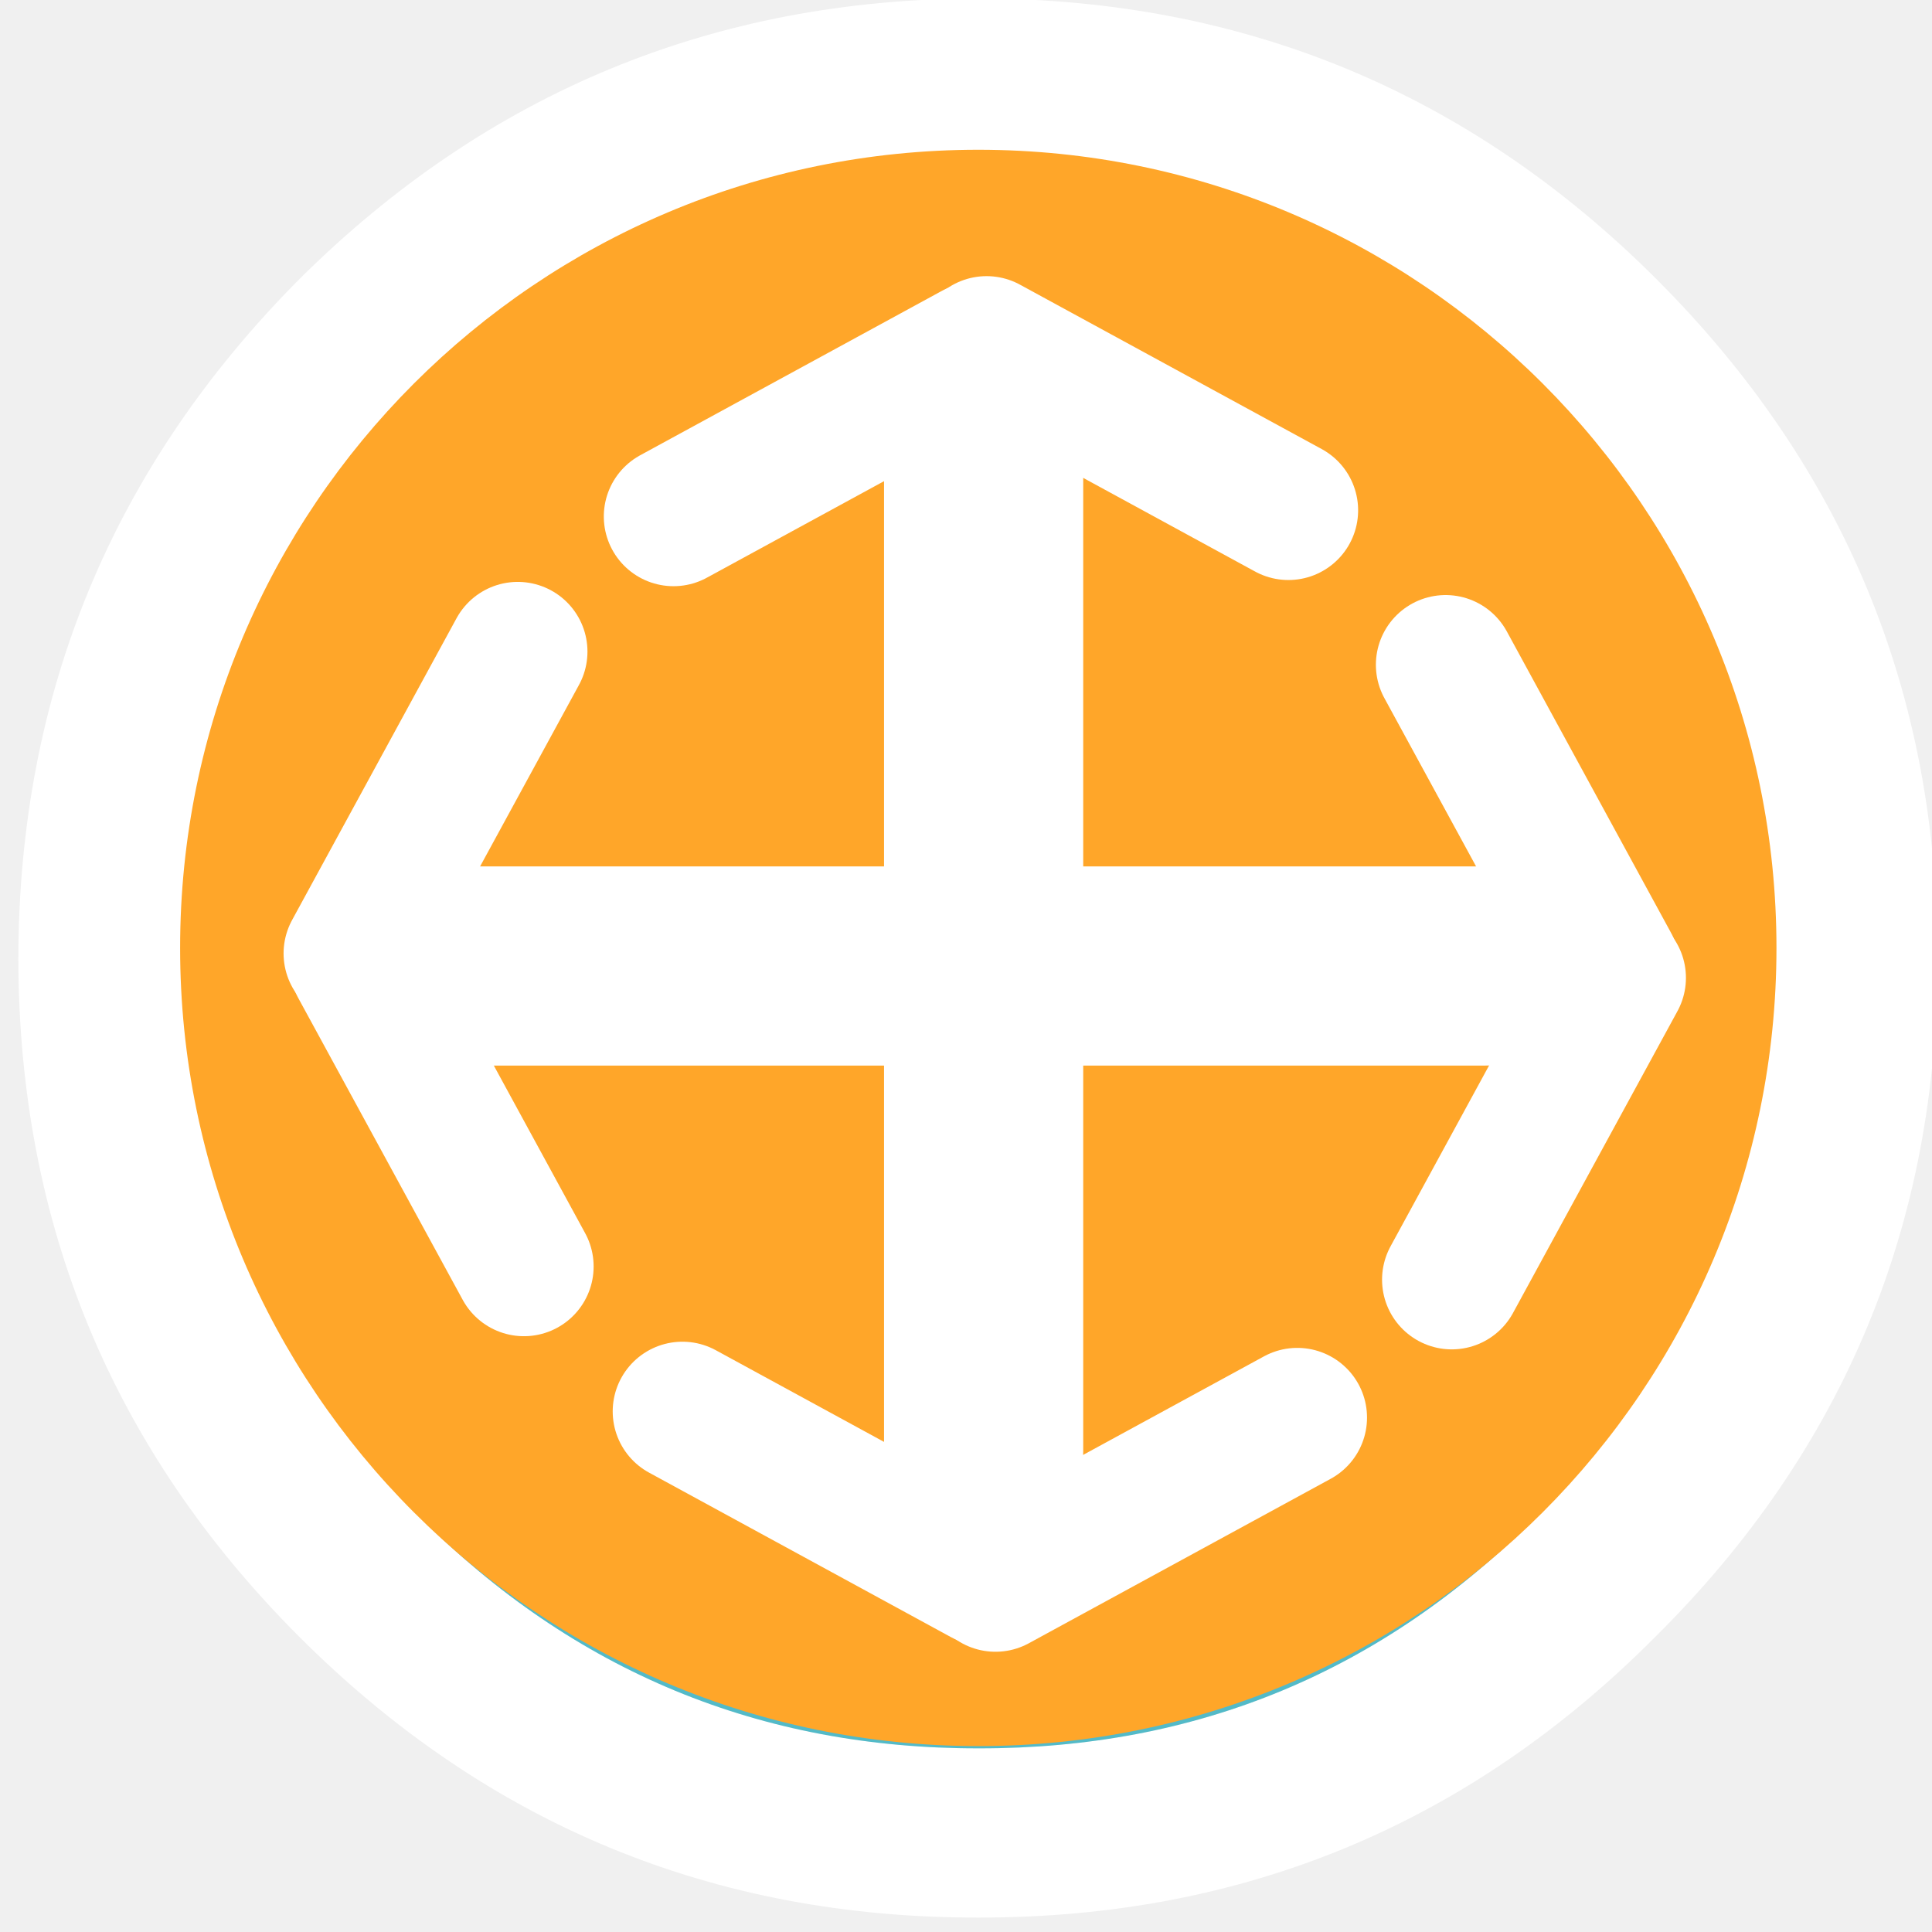
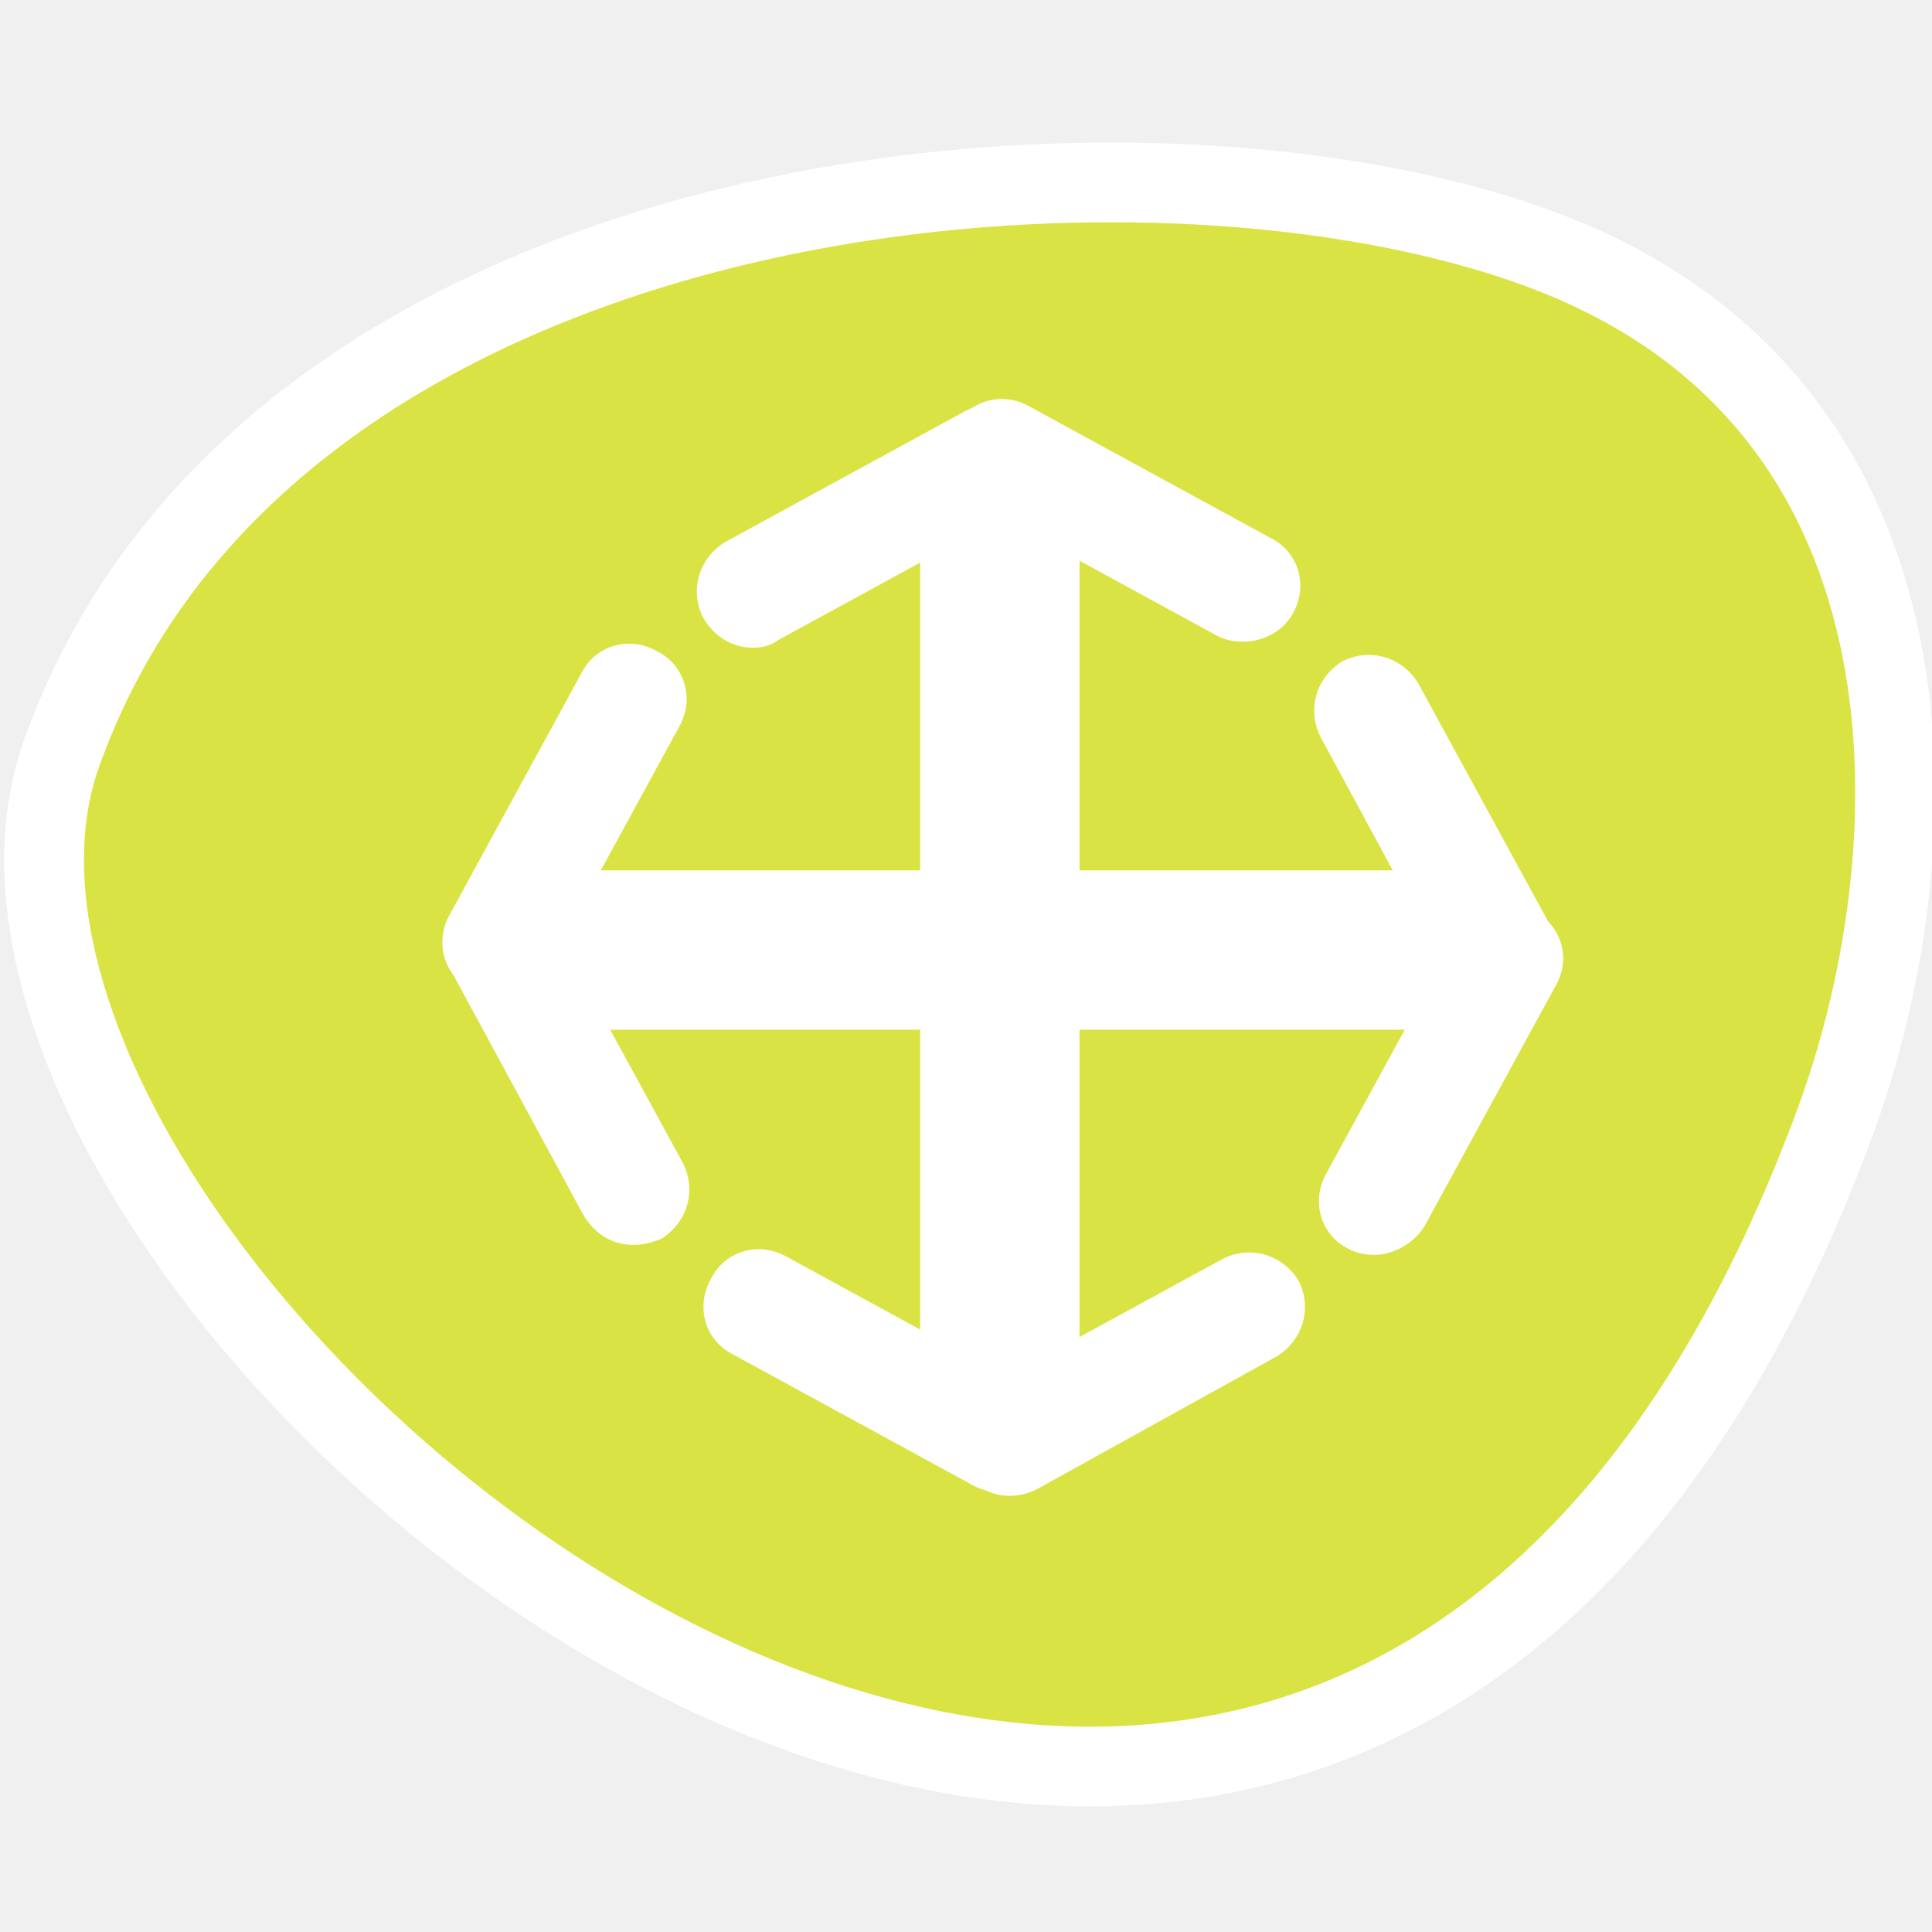
- <svg xmlns="http://www.w3.org/2000/svg" xmlns:xlink="http://www.w3.org/1999/xlink" version="1.1" preserveAspectRatio="none" x="0px" y="0px" width="97px" height="97px" viewBox="0 0 97 97" id="svg24">
-   <defs id="defs10">
-     <linearGradient id="linearGradient963">
-       <stop style="stop-color:#000000;stop-opacity:1;" offset="0" id="stop959" />
-       <stop style="stop-color:#000000;stop-opacity:0;" offset="1" id="stop961" />
-     </linearGradient>
-     <g id="Symbol_13_copy_2_0_Layer1_0_FILL">
-       <path fill="#FFFFFF" stroke="none" d=" M 76.4 36.45 Q 76.43 19.887 64.7 8.15 53.015 -3.528 36.45 -3.55 19.901 -3.526 8.15 8.15 L 8.15 8.15 Q -3.526 19.901 -3.55 36.45 -3.528 53.015 8.15 64.7 19.887 76.43 36.45 76.4 52.998 76.419 64.65 64.7 L 64.7 64.65 Q 76.419 52.998 76.4 36.45 M 59.7 13.15 Q 69.37 22.813 69.35 36.45 69.381 50.084 59.7 59.7 L 59.7 59.7 Q 50.084 69.381 36.45 69.35 22.813 69.37 13.15 59.7 3.527 50.085 3.5 36.45 3.526 22.817 13.1 13.15 L 13.15 13.1 Q 22.817 3.526 36.45 3.5 50.085 3.527 59.7 13.15 Z" id="path2" />
-       <path fill="#53BAC8" stroke="none" d=" M 69.35 36.45 Q 69.37 22.813 59.7 13.15 50.085 3.527 36.45 3.5 22.817 3.526 13.15 13.1 L 13.1 13.15 Q 3.526 22.817 3.5 36.45 3.527 50.085 13.15 59.7 22.813 69.37 36.45 69.35 50.084 69.381 59.7 59.7 L 59.7 59.7 Q 69.381 50.084 69.35 36.45 Z" id="path4" />
+ <svg xmlns="http://www.w3.org/2000/svg" version="1.1" id="svg24" x="0px" y="0px" viewBox="0 0 97 97" style="enable-background:new 0 0 97 97;" xml:space="preserve">
+   <style type="text/css">
+ 	.st0{fill:#D9E444;stroke:#FFFFFF;stroke-width:4;stroke-miterlimit:10;}
+ 	.st1{fill:#FFFFFF;}
+ 	.st2{fill:#FF2429;}
+ </style>
+   <path class="st0" d="M92,56.7c5.2-13.8,6-36-13.9-43.9c-19.9-7.9-64.5-4.4-75,25C-6.6,64.8,66,126.2,92,56.7z" />
+   <defs>
+ 	</defs>
+   <g>
+     <g id="g4475" transform="translate(-1.709367)">
+       <g id="path4347-5">
+         <path class="st1" d="M72.5,50.5H31.9c-1.5,0-2.8-1.2-2.8-2.8s1.2-2.8,2.8-2.8h40.5c1.5,0,2.8,1.2,2.8,2.8S74,50.5,72.5,50.5z" />
+       </g>
+       <g id="path4347-5-3">
+         <path class="st1" d="M33.5,62.5c-1,0-1.9-0.5-2.5-1.5L24.5,49c-0.7-1.4-0.2-3,1.1-3.8c1.4-0.7,3-0.2,3.8,1.1L36,58.4     c0.7,1.4,0.2,3-1.1,3.8C34.4,62.4,34,62.5,33.5,62.5z" />
+       </g>
+       <g id="path4347-5-3-5">
+         <path class="st1" d="M26.7,50c-0.5,0-0.9-0.1-1.3-0.3c-1.4-0.7-1.9-2.4-1.1-3.8l6.6-12.1c0.7-1.4,2.4-1.9,3.8-1.1     c1.4,0.7,1.9,2.4,1.1,3.8l-6.6,12.1C28.6,49.5,27.7,50,26.7,50z" />
+       </g>
    </g>
-     <g id="Symbol_13_copy_2_0_Layer0_0_FILL">
-       <path fill="#FFF6FF" stroke="none" d=" M 44.95 16.4 Q 44.95 13.25 42.7 10.95 40.4 8.65 37.2 8.65 34 8.65 31.75 10.95 29.5 13.25 29.5 16.4 29.5 19.6 31.75 21.8 34 24.2 37.2 24.2 40.4 24.2 42.7 21.8 44.95 19.6 44.95 16.4 M 43.65 34.3 Q 43.65 31.65 41.75 29.7 39.85 27.8 37.2 27.8 34.55 27.8 32.6 29.7 30.7 31.65 30.7 34.3 L 30.7 58.2 Q 30.7 60.75 32.6 62.65 34.55 64.65 37.2 64.65 39.85 64.65 41.75 62.65 43.65 60.75 43.65 58.2 L 43.65 34.3 Z" id="path7" />
+     <g id="g4475-8" transform="rotate(90,49.74262,47.65982)">
+       <g id="path4347-5-2">
+         <path class="st1" d="M73.5,47.5c0,1.5-1.2,2.8-2.8,2.8H30.2c-1.5,0-2.8-1.2-2.8-2.8s1.2-2.8,2.8-2.8h40.5     C72.3,44.7,73.5,46,73.5,47.5z" />
+       </g>
+       <g id="path4347-5-3-59">
+         <path class="st1" d="M34.6,59.6c0,1-0.5,1.9-1.5,2.5c-1.4,0.7-3,0.2-3.8-1.1l-6.6-12.1c-0.7-1.4-0.2-3,1.1-3.8     c1.4-0.7,3-0.2,3.8,1.1l6.6,12.1C34.5,58.7,34.6,59.1,34.6,59.6z" />
+       </g>
+       <g id="path4347-5-3-5-1">
+         <path class="st1" d="M34.3,35c0,0.5-0.1,0.9-0.3,1.3l-6.6,12.1c-0.7,1.4-2.4,1.9-3.8,1.1c-1.4-0.7-1.9-2.4-1.1-3.8l6.6-12.1     c0.7-1.4,2.4-1.9,3.8-1.1C33.8,33,34.3,34,34.3,35z" />
+       </g>
    </g>
-     <linearGradient xlink:href="#linearGradient963" id="linearGradient965" x1="63.018" y1="57.337" x2="140.847" y2="57.337" gradientUnits="userSpaceOnUse" />
-   </defs>
-   <g id="g14" transform="matrix(1.20517,0,0,1.20517,5.2,4.2)">
-     <use xlink:href="#Symbol_13_copy_2_0_Layer1_0_FILL" id="use12" x="0" y="0" width="100%" height="100%" />
+     <g id="path4347-5-2-4">
+       <path class="st2" d="    M29.8,47.7h40.5" />
+       <path class="st1" d="M70.3,51.7H29.8c-2.2,0-4-1.8-4-4c0-2.2,1.8-4,4-4h40.5c2.2,0,4,1.8,4,4C74.3,49.9,72.5,51.7,70.3,51.7z" />
+     </g>
+     <g id="path4347-5-3-59-1">
+       <path class="st2" d="    M68.7,35.6l6.6,12.1" />
+       <path class="st1" d="M75.3,50.5c-1,0-1.9-0.5-2.5-1.5L66.3,37c-0.7-1.4-0.2-3,1.1-3.8c1.4-0.7,3-0.2,3.8,1.1l6.6,12.1    c0.7,1.4,0.2,3-1.1,3.8C76.2,50.4,75.8,50.5,75.3,50.5z" />
+     </g>
+     <g id="path4347-5-3-5-1-4">
+       <path class="st2" d="    M69,60.3l6.6-12.1" />
+       <path class="st1" d="M69,63c-0.5,0-0.9-0.1-1.3-0.3c-1.4-0.7-1.9-2.4-1.1-3.8l6.6-12.1c0.7-1.4,2.4-1.9,3.8-1.1s1.9,2.4,1.1,3.8    l-6.6,12.1C70.9,62.5,69.9,63,69,63z" />
+     </g>
+     <g id="path4347-5-2-9">
+       <path class="st1" d="M50.2,71.1c-2.2,0-4-1.8-4-4V26.6c0-2.2,1.8-4,4-4c2.2,0,4,1.8,4,4v40.5C54.2,69.3,52.4,71.1,50.2,71.1z" />
+     </g>
+     <g id="path4347-5-3-59-7">
+       <path class="st1" d="M50.2,74.9c-0.5,0-0.9-0.1-1.3-0.3L36.8,68c-1.4-0.7-1.9-2.4-1.1-3.8c0.7-1.4,2.4-1.9,3.8-1.1l12.1,6.6    c1.4,0.7,1.9,2.4,1.1,3.8C52.2,74.4,51.2,74.9,50.2,74.9z" />
+     </g>
+     <g id="path4347-5-3-5-1-0">
+       <path class="st1" d="M50.7,75.1c-1,0-1.9-0.5-2.5-1.5c-0.7-1.4-0.2-3,1.1-3.8l12.1-6.6c1.4-0.7,3-0.2,3.8,1.1    c0.7,1.4,0.2,3-1.1,3.8L52,74.8C51.6,75,51.1,75.1,50.7,75.1z" />
+     </g>
  </g>
-   <use height="100%" width="100%" y="0" x="0" id="use16" xlink:href="#Symbol_13_copy_2_0_Layer0_0_FILL" transform="matrix(1.20517,0,0,1.20517,5.2,0.7468355)" />
-   <circle style="opacity:1;fill:#ffa629;fill-opacity:1;fill-rule:evenodd;stroke:none;stroke-width:22.608;stroke-linecap:round;stroke-linejoin:round;stroke-miterlimit:4;stroke-dasharray:none;stroke-dashoffset:0;stroke-opacity:1" id="path854" cx="49.117" cy="47.593" r="40.074" />
-   <path style="fill:none;stroke:#ffffff;stroke-width:11.53;stroke-linecap:round;stroke-linejoin:miter;stroke-miterlimit:4;stroke-dasharray:none;stroke-opacity:1" d="m -76.202,77.25 h 62.79" id="path1661-0-8" />
-   <path style="fill:none;stroke:#ffffff;stroke-width:10.292;stroke-linecap:round;stroke-linejoin:miter;stroke-miterlimit:4;stroke-dasharray:none;stroke-opacity:1" d="M -66.893,92.54 -77.341,78.404" id="path1669-8-2" />
-   <path style="fill:none;stroke:#ffffff;stroke-width:10.292;stroke-linecap:round;stroke-linejoin:miter;stroke-miterlimit:4;stroke-dasharray:none;stroke-opacity:1" d="m -22.988,91.967 10.448,-14.136" id="path1669-8-9-6" />
-   <path style="fill:none;stroke:#ffffff;stroke-width:11.53;stroke-linecap:round;stroke-linejoin:miter;stroke-miterlimit:4;stroke-dasharray:none;stroke-opacity:1" d="m -75.912,76.942 h 62.79" id="path1661-0-2-9" />
-   <path style="fill:none;stroke:#ffffff;stroke-width:10.292;stroke-linecap:round;stroke-linejoin:miter;stroke-miterlimit:4;stroke-dasharray:none;stroke-opacity:1" d="m -67.184,63.395 -10.448,14.136" id="path1669-8-5-3" />
-   <path style="fill:none;stroke:#ffffff;stroke-width:10.292;stroke-linecap:round;stroke-linejoin:miter;stroke-miterlimit:4;stroke-dasharray:none;stroke-opacity:1" d="m -23.279,62.515 10.448,14.136" id="path1669-8-9-9-7" />
-   <g id="g4475" transform="translate(-1.709367)" style="stroke:#ffffff;stroke-opacity:1;stroke-width:7;stroke-miterlimit:4;stroke-dasharray:none">
-     <path id="path4347-5" d="M 76.859,48.464 H 26.025" style="fill:none;stroke:#ffffff;stroke-width:7;stroke-linecap:round;stroke-linejoin:bevel;stroke-miterlimit:4;stroke-dasharray:none;stroke-opacity:1" />
-     <path id="path4347-5-3" d="M 28.014,63.587 19.757,48.433" style="fill:none;stroke:#ffffff;stroke-width:7;stroke-linecap:round;stroke-linejoin:bevel;stroke-miterlimit:4;stroke-dasharray:none;stroke-opacity:1" />
-     <path id="path4347-5-3-5" d="M 27.704,32.715 19.447,47.869" style="fill:none;stroke:#ffffff;stroke-width:7;stroke-linecap:round;stroke-linejoin:bevel;stroke-miterlimit:4;stroke-dasharray:none;stroke-opacity:1" />
-   </g>
-   <g transform="rotate(90,49.74262,47.65982)" id="g4475-8" style="stroke:#ffffff;stroke-width:7;stroke-miterlimit:4;stroke-dasharray:none;stroke-opacity:1">
-     <path id="path4347-5-2" d="M 76.859,48.464 H 26.025" style="fill:none;stroke:#ffffff;stroke-width:7;stroke-linecap:round;stroke-linejoin:bevel;stroke-miterlimit:4;stroke-dasharray:none;stroke-opacity:1" />
-     <path id="path4347-5-3-59" d="M 28.014,63.587 19.757,48.433" style="fill:none;stroke:#ffffff;stroke-width:7;stroke-linecap:round;stroke-linejoin:bevel;stroke-miterlimit:4;stroke-dasharray:none;stroke-opacity:1" />
-     <path id="path4347-5-3-5-1" d="M 27.704,32.715 19.447,47.869" style="fill:none;stroke:#ffffff;stroke-width:7;stroke-linecap:round;stroke-linejoin:bevel;stroke-miterlimit:4;stroke-dasharray:none;stroke-opacity:1" />
-   </g>
-   <path style="fill:#ff2429;fill-opacity:1;stroke:#ffffff;stroke-width:10;stroke-linecap:round;stroke-linejoin:bevel;stroke-miterlimit:4;stroke-dasharray:none;stroke-opacity:1" d="M 23.734,48.499 H 74.569" id="path4347-5-2-4" />
-   <path style="fill:#ff2429;fill-opacity:1;stroke:#ffffff;stroke-width:7;stroke-linecap:round;stroke-linejoin:bevel;stroke-miterlimit:4;stroke-dasharray:none;stroke-opacity:1" d="m 72.579,33.376 8.257,15.154" id="path4347-5-3-59-1" />
-   <path style="fill:#ff2429;fill-opacity:1;stroke:#ffffff;stroke-width:7;stroke-linecap:round;stroke-linejoin:bevel;stroke-miterlimit:4;stroke-dasharray:none;stroke-opacity:1" d="M 72.889,64.248 81.146,49.094" id="path4347-5-3-5-1-4" />
-   <path style="fill:none;stroke:#ffffff;stroke-width:10;stroke-linecap:round;stroke-linejoin:bevel;stroke-miterlimit:4;stroke-dasharray:none;stroke-opacity:1" d="M 49.385,22.018 V 72.852" id="path4347-5-2-9" />
-   <path style="fill:none;stroke:#ffffff;stroke-width:7;stroke-linecap:round;stroke-linejoin:bevel;stroke-miterlimit:4;stroke-dasharray:none;stroke-opacity:1" d="m 34.262,70.863 15.154,8.257" id="path4347-5-3-59-7" />
-   <path style="fill:none;stroke:#ffffff;stroke-width:7;stroke-linecap:round;stroke-linejoin:bevel;stroke-miterlimit:4;stroke-dasharray:none;stroke-opacity:1" d="M 65.134,71.173 49.98,79.43" id="path4347-5-3-5-1-0" />
</svg>
